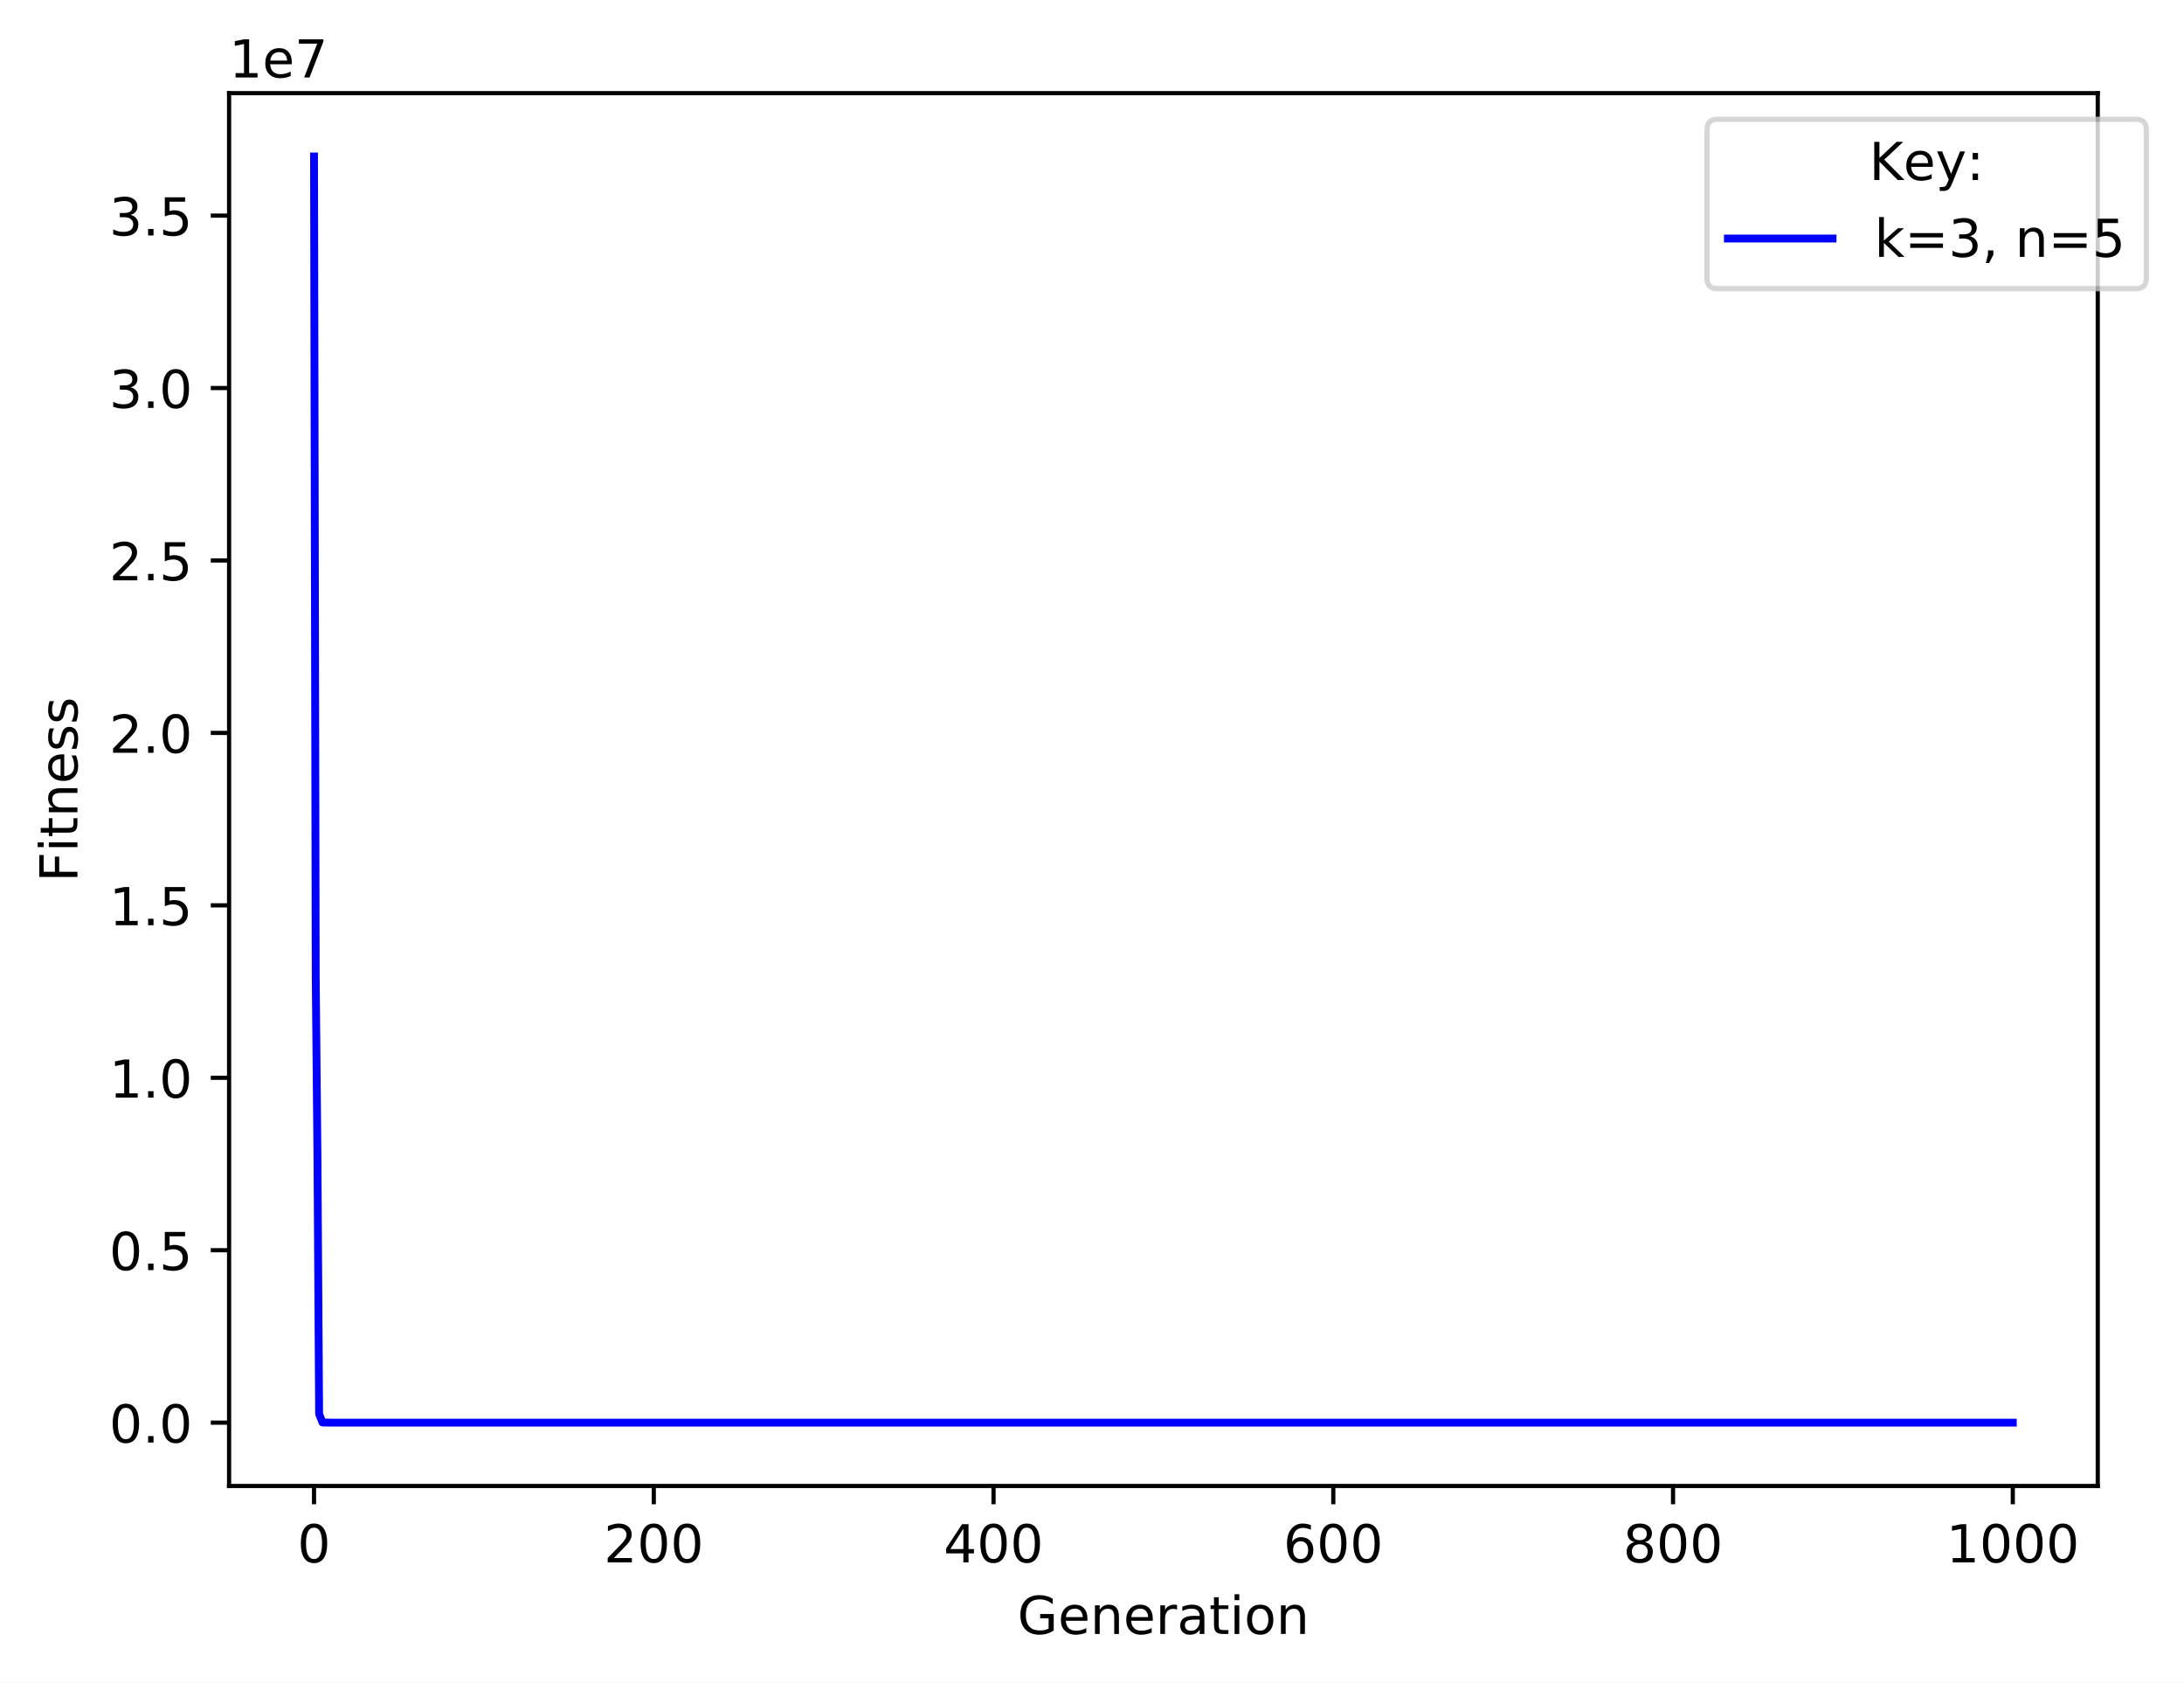
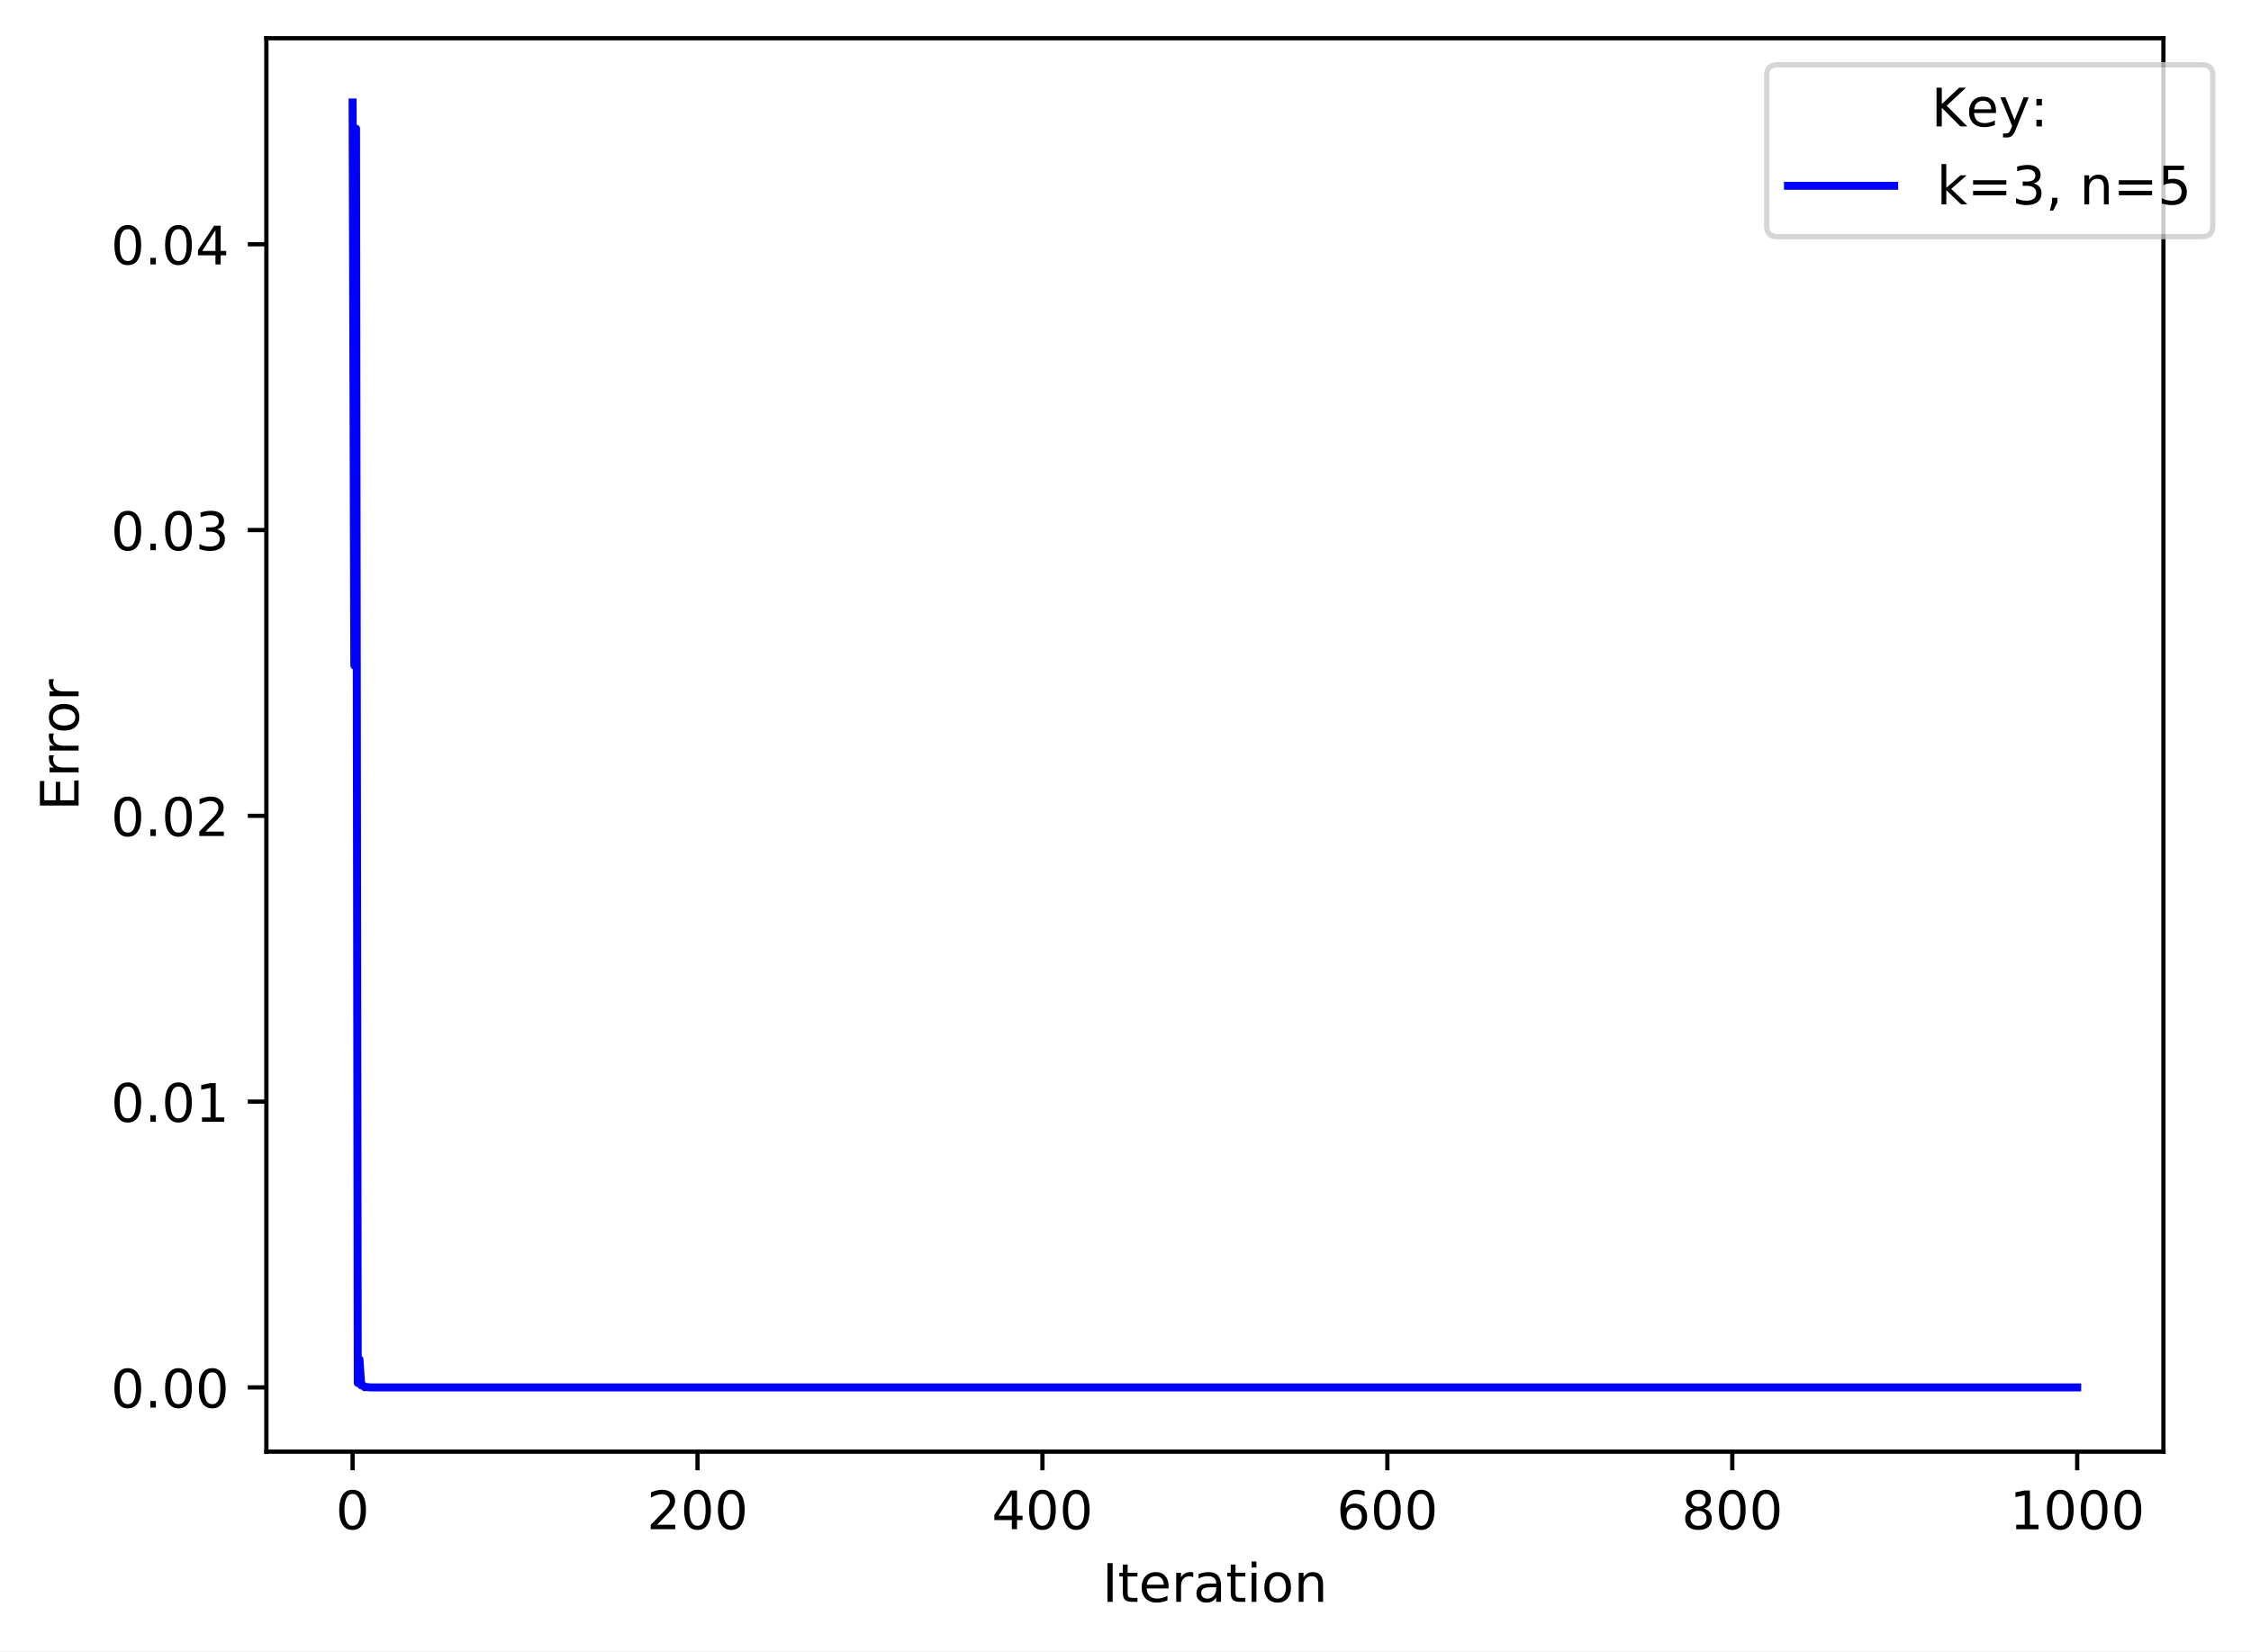
- <svg xmlns="http://www.w3.org/2000/svg" xmlns:xlink="http://www.w3.org/1999/xlink" height="321.467pt" version="1.1" viewBox="0 0 417.386 321.467" width="417.386pt">
+ <svg xmlns="http://www.w3.org/2000/svg" xmlns:xlink="http://www.w3.org/1999/xlink" height="310.868pt" version="1.1" viewBox="0 0 423.749 310.868" width="423.749pt">
  <defs>
    <style type="text/css">
*{stroke-linecap:butt;stroke-linejoin:round;}
  </style>
  </defs>
  <g id="figure_1">
    <g id="patch_1">
-       <path d="M 0 321.467  L 417.386 321.467  L 417.386 0  L 0 0  z " style="fill:#ffffff;" />
+       <path d="M 0 310.868  L 423.749 310.868  L 423.749 0  L 0 0  z " style="fill:#ffffff;" />
    </g>
    <g id="axes_1">
      <g id="patch_2">
-         <path d="M 43.781 283.91  L 400.901 283.91  L 400.901 17.798  L 43.781 17.798  z " style="fill:#ffffff;" />
+         <path d="M 50.144 273.312  L 407.264 273.312  L 407.264 7.2  L 50.144 7.2  z " style="fill:#ffffff;" />
      </g>
      <g id="matplotlib.axis_1">
        <g id="xtick_1">
          <g id="line2d_1">
            <defs>
-               <path d="M 0 0  L 0 3.5  " id="med08bd5d9a" style="stroke:#000000;stroke-width:0.8;" />
-             </defs>
-             <g>
-               <use style="stroke:#000000;stroke-width:0.8;" x="60.014" xlink:href="#med08bd5d9a" y="283.91" />
+               <path d="M 0 0  L 0 3.5  " id="m6ff695778a" style="stroke:#000000;stroke-width:0.8;" />
+             </defs>
+             <g>
+               <use style="stroke:#000000;stroke-width:0.8;" x="66.376" xlink:href="#m6ff695778a" y="273.312" />
            </g>
          </g>
          <g id="text_1">
            <defs>
              <path d="M 31.781 66.406  Q 24.172 66.406 20.328 58.906  Q 16.5 51.422 16.5 36.375  Q 16.5 21.391 20.328 13.891  Q 24.172 6.391 31.781 6.391  Q 39.453 6.391 43.281 13.891  Q 47.125 21.391 47.125 36.375  Q 47.125 51.422 43.281 58.906  Q 39.453 66.406 31.781 66.406  z M 31.781 74.219  Q 44.047 74.219 50.516 64.516  Q 56.984 54.828 56.984 36.375  Q 56.984 17.969 50.516 8.266  Q 44.047 -1.422 31.781 -1.422  Q 19.531 -1.422 13.062 8.266  Q 6.594 17.969 6.594 36.375  Q 6.594 54.828 13.062 64.516  Q 19.531 74.219 31.781 74.219  z " id="DejaVuSans-48" />
            </defs>
-             <g transform="translate(56.83273 298.5089)scale(0.1 -0.1)">
+             <g transform="translate(63.19523 287.9104)scale(0.1 -0.1)">
              <use xlink:href="#DejaVuSans-48" />
            </g>
          </g>
        </g>
        <g id="xtick_2">
          <g id="line2d_2">
            <g>
-               <use style="stroke:#000000;stroke-width:0.8;" x="124.945" xlink:href="#med08bd5d9a" y="283.91" />
+               <use style="stroke:#000000;stroke-width:0.8;" x="131.307" xlink:href="#m6ff695778a" y="273.312" />
            </g>
          </g>
          <g id="text_2">
            <defs>
              <path d="M 19.188 8.297  L 53.609 8.297  L 53.609 0  L 7.328 0  L 7.328 8.297  Q 12.938 14.109 22.625 23.891  Q 32.328 33.688 34.812 36.531  Q 39.547 41.844 41.422 45.531  Q 43.312 49.219 43.312 52.781  Q 43.312 58.594 39.234 62.25  Q 35.156 65.922 28.609 65.922  Q 23.969 65.922 18.812 64.312  Q 13.672 62.703 7.812 59.422  L 7.812 69.391  Q 13.766 71.781 18.938 73  Q 24.125 74.219 28.422 74.219  Q 39.75 74.219 46.484 68.547  Q 53.219 62.891 53.219 53.422  Q 53.219 48.922 51.531 44.891  Q 49.859 40.875 45.406 35.406  Q 44.188 33.984 37.641 27.219  Q 31.109 20.453 19.188 8.297  z " id="DejaVuSans-50" />
            </defs>
-             <g transform="translate(115.4011 298.5089)scale(0.1 -0.1)">
+             <g transform="translate(121.7636 287.9104)scale(0.1 -0.1)">
              <use xlink:href="#DejaVuSans-50" />
              <use x="63.623" xlink:href="#DejaVuSans-48" />
              <use x="127.246" xlink:href="#DejaVuSans-48" />
            </g>
          </g>
        </g>
        <g id="xtick_3">
          <g id="line2d_3">
            <g>
-               <use style="stroke:#000000;stroke-width:0.8;" x="189.876" xlink:href="#med08bd5d9a" y="283.91" />
+               <use style="stroke:#000000;stroke-width:0.8;" x="196.238" xlink:href="#m6ff695778a" y="273.312" />
            </g>
          </g>
          <g id="text_3">
            <defs>
              <path d="M 37.797 64.312  L 12.891 25.391  L 37.797 25.391  z M 35.203 72.906  L 47.609 72.906  L 47.609 25.391  L 58.016 25.391  L 58.016 17.188  L 47.609 17.188  L 47.609 0  L 37.797 0  L 37.797 17.188  L 4.891 17.188  L 4.891 26.703  z " id="DejaVuSans-52" />
            </defs>
-             <g transform="translate(180.332 298.5089)scale(0.1 -0.1)">
+             <g transform="translate(186.6945 287.9104)scale(0.1 -0.1)">
              <use xlink:href="#DejaVuSans-52" />
              <use x="63.623" xlink:href="#DejaVuSans-48" />
              <use x="127.246" xlink:href="#DejaVuSans-48" />
            </g>
          </g>
        </g>
        <g id="xtick_4">
          <g id="line2d_4">
            <g>
-               <use style="stroke:#000000;stroke-width:0.8;" x="254.807" xlink:href="#med08bd5d9a" y="283.91" />
+               <use style="stroke:#000000;stroke-width:0.8;" x="261.169" xlink:href="#m6ff695778a" y="273.312" />
            </g>
          </g>
          <g id="text_4">
            <defs>
              <path d="M 33.016 40.375  Q 26.375 40.375 22.484 35.828  Q 18.609 31.297 18.609 23.391  Q 18.609 15.531 22.484 10.953  Q 26.375 6.391 33.016 6.391  Q 39.656 6.391 43.531 10.953  Q 47.406 15.531 47.406 23.391  Q 47.406 31.297 43.531 35.828  Q 39.656 40.375 33.016 40.375  z M 52.594 71.297  L 52.594 62.312  Q 48.875 64.062 45.094 64.984  Q 41.312 65.922 37.594 65.922  Q 27.828 65.922 22.672 59.328  Q 17.531 52.734 16.797 39.406  Q 19.672 43.656 24.016 45.922  Q 28.375 48.188 33.594 48.188  Q 44.578 48.188 50.953 41.516  Q 57.328 34.859 57.328 23.391  Q 57.328 12.156 50.688 5.359  Q 44.047 -1.422 33.016 -1.422  Q 20.359 -1.422 13.672 8.266  Q 6.984 17.969 6.984 36.375  Q 6.984 53.656 15.188 63.938  Q 23.391 74.219 37.203 74.219  Q 40.922 74.219 44.703 73.484  Q 48.484 72.75 52.594 71.297  z " id="DejaVuSans-54" />
            </defs>
-             <g transform="translate(245.263 298.5089)scale(0.1 -0.1)">
+             <g transform="translate(251.6255 287.9104)scale(0.1 -0.1)">
              <use xlink:href="#DejaVuSans-54" />
              <use x="63.623" xlink:href="#DejaVuSans-48" />
              <use x="127.246" xlink:href="#DejaVuSans-48" />
            </g>
          </g>
        </g>
        <g id="xtick_5">
          <g id="line2d_5">
            <g>
-               <use style="stroke:#000000;stroke-width:0.8;" x="319.738" xlink:href="#med08bd5d9a" y="283.91" />
+               <use style="stroke:#000000;stroke-width:0.8;" x="326.1" xlink:href="#m6ff695778a" y="273.312" />
            </g>
          </g>
          <g id="text_5">
            <defs>
              <path d="M 31.781 34.625  Q 24.75 34.625 20.719 30.859  Q 16.703 27.094 16.703 20.516  Q 16.703 13.922 20.719 10.156  Q 24.75 6.391 31.781 6.391  Q 38.812 6.391 42.859 10.172  Q 46.922 13.969 46.922 20.516  Q 46.922 27.094 42.891 30.859  Q 38.875 34.625 31.781 34.625  z M 21.922 38.812  Q 15.578 40.375 12.031 44.719  Q 8.5 49.078 8.5 55.328  Q 8.5 64.062 14.719 69.141  Q 20.953 74.219 31.781 74.219  Q 42.672 74.219 48.875 69.141  Q 55.078 64.062 55.078 55.328  Q 55.078 49.078 51.531 44.719  Q 48 40.375 41.703 38.812  Q 48.828 37.156 52.797 32.312  Q 56.781 27.484 56.781 20.516  Q 56.781 9.906 50.312 4.234  Q 43.844 -1.422 31.781 -1.422  Q 19.734 -1.422 13.25 4.234  Q 6.781 9.906 6.781 20.516  Q 6.781 27.484 10.781 32.312  Q 14.797 37.156 21.922 38.812  z M 18.312 54.391  Q 18.312 48.734 21.844 45.562  Q 25.391 42.391 31.781 42.391  Q 38.141 42.391 41.719 45.562  Q 45.312 48.734 45.312 54.391  Q 45.312 60.062 41.719 63.234  Q 38.141 66.406 31.781 66.406  Q 25.391 66.406 21.844 63.234  Q 18.312 60.062 18.312 54.391  z " id="DejaVuSans-56" />
            </defs>
-             <g transform="translate(310.1939 298.5089)scale(0.1 -0.1)">
+             <g transform="translate(316.5564 287.9104)scale(0.1 -0.1)">
              <use xlink:href="#DejaVuSans-56" />
              <use x="63.623" xlink:href="#DejaVuSans-48" />
              <use x="127.246" xlink:href="#DejaVuSans-48" />
            </g>
          </g>
        </g>
        <g id="xtick_6">
          <g id="line2d_6">
            <g>
-               <use style="stroke:#000000;stroke-width:0.8;" x="384.669" xlink:href="#med08bd5d9a" y="283.91" />
+               <use style="stroke:#000000;stroke-width:0.8;" x="391.031" xlink:href="#m6ff695778a" y="273.312" />
            </g>
          </g>
          <g id="text_6">
            <defs>
              <path d="M 12.406 8.297  L 28.516 8.297  L 28.516 63.922  L 10.984 60.406  L 10.984 69.391  L 28.422 72.906  L 38.281 72.906  L 38.281 8.297  L 54.391 8.297  L 54.391 0  L 12.406 0  z " id="DejaVuSans-49" />
            </defs>
-             <g transform="translate(371.9435 298.5089)scale(0.1 -0.1)">
+             <g transform="translate(378.306 287.9104)scale(0.1 -0.1)">
              <use xlink:href="#DejaVuSans-49" />
              <use x="63.623" xlink:href="#DejaVuSans-48" />
              <use x="127.246" xlink:href="#DejaVuSans-48" />
              <use x="190.869" xlink:href="#DejaVuSans-48" />
            </g>
          </g>
        </g>
        <g id="text_7">
          <defs>
-             <path d="M 59.516 10.406  L 59.516 29.984  L 43.406 29.984  L 43.406 38.094  L 69.281 38.094  L 69.281 6.781  Q 63.578 2.734 56.688 0.656  Q 49.812 -1.422 42 -1.422  Q 24.906 -1.422 15.25 8.562  Q 5.609 18.562 5.609 36.375  Q 5.609 54.25 15.25 64.234  Q 24.906 74.219 42 74.219  Q 49.125 74.219 55.547 72.453  Q 61.969 70.703 67.391 67.281  L 67.391 56.781  Q 61.922 61.422 55.766 63.766  Q 49.609 66.109 42.828 66.109  Q 29.438 66.109 22.719 58.641  Q 16.016 51.172 16.016 36.375  Q 16.016 21.625 22.719 14.156  Q 29.438 6.688 42.828 6.688  Q 48.047 6.688 52.141 7.594  Q 56.25 8.5 59.516 10.406  z " id="DejaVuSans-71" />
+             <path d="M 9.812 72.906  L 19.672 72.906  L 19.672 0  L 9.812 0  z " id="DejaVuSans-73" />
+             <path d="M 18.312 70.219  L 18.312 54.688  L 36.812 54.688  L 36.812 47.703  L 18.312 47.703  L 18.312 18.016  Q 18.312 11.328 20.141 9.422  Q 21.969 7.516 27.594 7.516  L 36.812 7.516  L 36.812 0  L 27.594 0  Q 17.188 0 13.234 3.875  Q 9.281 7.766 9.281 18.016  L 9.281 47.703  L 2.688 47.703  L 2.688 54.688  L 9.281 54.688  L 9.281 70.219  z " id="DejaVuSans-116" />
            <path d="M 56.203 29.594  L 56.203 25.203  L 14.891 25.203  Q 15.484 15.922 20.484 11.062  Q 25.484 6.203 34.422 6.203  Q 39.594 6.203 44.453 7.469  Q 49.312 8.734 54.109 11.281  L 54.109 2.781  Q 49.266 0.734 44.188 -0.344  Q 39.109 -1.422 33.891 -1.422  Q 20.797 -1.422 13.156 6.188  Q 5.516 13.812 5.516 26.812  Q 5.516 40.234 12.766 48.109  Q 20.016 56 32.328 56  Q 43.359 56 49.781 48.891  Q 56.203 41.797 56.203 29.594  z M 47.219 32.234  Q 47.125 39.594 43.094 43.984  Q 39.062 48.391 32.422 48.391  Q 24.906 48.391 20.391 44.141  Q 15.875 39.891 15.188 32.172  z " id="DejaVuSans-101" />
-             <path d="M 54.891 33.016  L 54.891 0  L 45.906 0  L 45.906 32.719  Q 45.906 40.484 42.875 44.328  Q 39.844 48.188 33.797 48.188  Q 26.516 48.188 22.312 43.547  Q 18.109 38.922 18.109 30.906  L 18.109 0  L 9.078 0  L 9.078 54.688  L 18.109 54.688  L 18.109 46.188  Q 21.344 51.125 25.703 53.562  Q 30.078 56 35.797 56  Q 45.219 56 50.047 50.172  Q 54.891 44.344 54.891 33.016  z " id="DejaVuSans-110" />
            <path d="M 41.109 46.297  Q 39.594 47.172 37.812 47.578  Q 36.031 48 33.891 48  Q 26.266 48 22.188 43.047  Q 18.109 38.094 18.109 28.812  L 18.109 0  L 9.078 0  L 9.078 54.688  L 18.109 54.688  L 18.109 46.188  Q 20.953 51.172 25.484 53.578  Q 30.031 56 36.531 56  Q 37.453 56 38.578 55.875  Q 39.703 55.766 41.062 55.516  z " id="DejaVuSans-114" />
            <path d="M 34.281 27.484  Q 23.391 27.484 19.188 25  Q 14.984 22.516 14.984 16.5  Q 14.984 11.719 18.141 8.906  Q 21.297 6.109 26.703 6.109  Q 34.188 6.109 38.703 11.406  Q 43.219 16.703 43.219 25.484  L 43.219 27.484  z M 52.203 31.203  L 52.203 0  L 43.219 0  L 43.219 8.297  Q 40.141 3.328 35.547 0.953  Q 30.953 -1.422 24.312 -1.422  Q 15.922 -1.422 10.953 3.297  Q 6 8.016 6 15.922  Q 6 25.141 12.172 29.828  Q 18.359 34.516 30.609 34.516  L 43.219 34.516  L 43.219 35.406  Q 43.219 41.609 39.141 45  Q 35.062 48.391 27.688 48.391  Q 23 48.391 18.547 47.266  Q 14.109 46.141 10.016 43.891  L 10.016 52.203  Q 14.938 54.109 19.578 55.047  Q 24.219 56 28.609 56  Q 40.484 56 46.344 49.844  Q 52.203 43.703 52.203 31.203  z " id="DejaVuSans-97" />
-             <path d="M 18.312 70.219  L 18.312 54.688  L 36.812 54.688  L 36.812 47.703  L 18.312 47.703  L 18.312 18.016  Q 18.312 11.328 20.141 9.422  Q 21.969 7.516 27.594 7.516  L 36.812 7.516  L 36.812 0  L 27.594 0  Q 17.188 0 13.234 3.875  Q 9.281 7.766 9.281 18.016  L 9.281 47.703  L 2.688 47.703  L 2.688 54.688  L 9.281 54.688  L 9.281 70.219  z " id="DejaVuSans-116" />
            <path d="M 9.422 54.688  L 18.406 54.688  L 18.406 0  L 9.422 0  z M 9.422 75.984  L 18.406 75.984  L 18.406 64.594  L 9.422 64.594  z " id="DejaVuSans-105" />
            <path d="M 30.609 48.391  Q 23.391 48.391 19.188 42.75  Q 14.984 37.109 14.984 27.297  Q 14.984 17.484 19.156 11.844  Q 23.344 6.203 30.609 6.203  Q 37.797 6.203 41.984 11.859  Q 46.188 17.531 46.188 27.297  Q 46.188 37.016 41.984 42.703  Q 37.797 48.391 30.609 48.391  z M 30.609 56  Q 42.328 56 49.016 48.375  Q 55.719 40.766 55.719 27.297  Q 55.719 13.875 49.016 6.219  Q 42.328 -1.422 30.609 -1.422  Q 18.844 -1.422 12.172 6.219  Q 5.516 13.875 5.516 27.297  Q 5.516 40.766 12.172 48.375  Q 18.844 56 30.609 56  z " id="DejaVuSans-111" />
+             <path d="M 54.891 33.016  L 54.891 0  L 45.906 0  L 45.906 32.719  Q 45.906 40.484 42.875 44.328  Q 39.844 48.188 33.797 48.188  Q 26.516 48.188 22.312 43.547  Q 18.109 38.922 18.109 30.906  L 18.109 0  L 9.078 0  L 9.078 54.688  L 18.109 54.688  L 18.109 46.188  Q 21.344 51.125 25.703 53.562  Q 30.078 56 35.797 56  Q 45.219 56 50.047 50.172  Q 54.891 44.344 54.891 33.016  z " id="DejaVuSans-110" />
          </defs>
-           <g transform="translate(194.4483 312.187)scale(0.1 -0.1)">
-             <use xlink:href="#DejaVuSans-71" />
-             <use x="77.49" xlink:href="#DejaVuSans-101" />
-             <use x="139.014" xlink:href="#DejaVuSans-110" />
-             <use x="202.393" xlink:href="#DejaVuSans-101" />
-             <use x="263.916" xlink:href="#DejaVuSans-114" />
-             <use x="305.029" xlink:href="#DejaVuSans-97" />
-             <use x="366.309" xlink:href="#DejaVuSans-116" />
-             <use x="405.518" xlink:href="#DejaVuSans-105" />
-             <use x="433.301" xlink:href="#DejaVuSans-111" />
-             <use x="494.482" xlink:href="#DejaVuSans-110" />
+           <g transform="translate(207.4952 301.5886)scale(0.1 -0.1)">
+             <use xlink:href="#DejaVuSans-73" />
+             <use x="29.492" xlink:href="#DejaVuSans-116" />
+             <use x="68.701" xlink:href="#DejaVuSans-101" />
+             <use x="130.225" xlink:href="#DejaVuSans-114" />
+             <use x="171.338" xlink:href="#DejaVuSans-97" />
+             <use x="232.617" xlink:href="#DejaVuSans-116" />
+             <use x="271.826" xlink:href="#DejaVuSans-105" />
+             <use x="299.609" xlink:href="#DejaVuSans-111" />
+             <use x="360.791" xlink:href="#DejaVuSans-110" />
          </g>
        </g>
      </g>
      <g id="matplotlib.axis_2">
        <g id="ytick_1">
          <g id="line2d_7">
            <defs>
-               <path d="M 0 0  L -3.5 0  " id="m459a5ef51f" style="stroke:#000000;stroke-width:0.8;" />
-             </defs>
-             <g>
-               <use style="stroke:#000000;stroke-width:0.8;" x="43.781" xlink:href="#m459a5ef51f" y="271.814" />
+               <path d="M 0 0  L -3.5 0  " id="m12785f7ec6" style="stroke:#000000;stroke-width:0.8;" />
+             </defs>
+             <g>
+               <use style="stroke:#000000;stroke-width:0.8;" x="50.144" xlink:href="#m12785f7ec6" y="261.216" />
            </g>
          </g>
          <g id="text_8">
            <defs>
              <path d="M 10.688 12.406  L 21 12.406  L 21 0  L 10.688 0  z " id="DejaVuSans-46" />
            </defs>
-             <g transform="translate(20.87813 275.6137)scale(0.1 -0.1)">
-               <use xlink:href="#DejaVuSans-48" />
-               <use x="63.623" xlink:href="#DejaVuSans-46" />
-               <use x="95.41" xlink:href="#DejaVuSans-48" />
+             <g transform="translate(20.87813 265.0152)scale(0.1 -0.1)">
+               <use xlink:href="#DejaVuSans-48" />
+               <use x="63.623" xlink:href="#DejaVuSans-46" />
+               <use x="95.41" xlink:href="#DejaVuSans-48" />
+               <use x="159.033" xlink:href="#DejaVuSans-48" />
            </g>
          </g>
        </g>
        <g id="ytick_2">
          <g id="line2d_8">
            <g>
-               <use style="stroke:#000000;stroke-width:0.8;" x="43.781" xlink:href="#m459a5ef51f" y="238.868" />
+               <use style="stroke:#000000;stroke-width:0.8;" x="50.144" xlink:href="#m12785f7ec6" y="207.408" />
            </g>
          </g>
          <g id="text_9">
-             <defs>
-               <path d="M 10.797 72.906  L 49.516 72.906  L 49.516 64.594  L 19.828 64.594  L 19.828 46.734  Q 21.969 47.469 24.109 47.828  Q 26.266 48.188 28.422 48.188  Q 40.625 48.188 47.75 41.5  Q 54.891 34.812 54.891 23.391  Q 54.891 11.625 47.562 5.094  Q 40.234 -1.422 26.906 -1.422  Q 22.312 -1.422 17.547 -0.641  Q 12.797 0.141 7.719 1.703  L 7.719 11.625  Q 12.109 9.234 16.797 8.062  Q 21.484 6.891 26.703 6.891  Q 35.156 6.891 40.078 11.328  Q 45.016 15.766 45.016 23.391  Q 45.016 31 40.078 35.438  Q 35.156 39.891 26.703 39.891  Q 22.75 39.891 18.812 39.016  Q 14.891 38.141 10.797 36.281  z " id="DejaVuSans-53" />
-             </defs>
-             <g transform="translate(20.87813 242.6677)scale(0.1 -0.1)">
-               <use xlink:href="#DejaVuSans-48" />
-               <use x="63.623" xlink:href="#DejaVuSans-46" />
-               <use x="95.41" xlink:href="#DejaVuSans-53" />
+             <g transform="translate(20.87813 211.2077)scale(0.1 -0.1)">
+               <use xlink:href="#DejaVuSans-48" />
+               <use x="63.623" xlink:href="#DejaVuSans-46" />
+               <use x="95.41" xlink:href="#DejaVuSans-48" />
+               <use x="159.033" xlink:href="#DejaVuSans-49" />
            </g>
          </g>
        </g>
        <g id="ytick_3">
          <g id="line2d_9">
            <g>
-               <use style="stroke:#000000;stroke-width:0.8;" x="43.781" xlink:href="#m459a5ef51f" y="205.922" />
+               <use style="stroke:#000000;stroke-width:0.8;" x="50.144" xlink:href="#m12785f7ec6" y="153.601" />
            </g>
          </g>
          <g id="text_10">
-             <g transform="translate(20.87813 209.7217)scale(0.1 -0.1)">
-               <use xlink:href="#DejaVuSans-49" />
-               <use x="63.623" xlink:href="#DejaVuSans-46" />
-               <use x="95.41" xlink:href="#DejaVuSans-48" />
+             <g transform="translate(20.87813 157.4002)scale(0.1 -0.1)">
+               <use xlink:href="#DejaVuSans-48" />
+               <use x="63.623" xlink:href="#DejaVuSans-46" />
+               <use x="95.41" xlink:href="#DejaVuSans-48" />
+               <use x="159.033" xlink:href="#DejaVuSans-50" />
            </g>
          </g>
        </g>
        <g id="ytick_4">
          <g id="line2d_10">
            <g>
-               <use style="stroke:#000000;stroke-width:0.8;" x="43.781" xlink:href="#m459a5ef51f" y="172.976" />
+               <use style="stroke:#000000;stroke-width:0.8;" x="50.144" xlink:href="#m12785f7ec6" y="99.793" />
            </g>
          </g>
          <g id="text_11">
-             <g transform="translate(20.87813 176.7757)scale(0.1 -0.1)">
-               <use xlink:href="#DejaVuSans-49" />
-               <use x="63.623" xlink:href="#DejaVuSans-46" />
-               <use x="95.41" xlink:href="#DejaVuSans-53" />
+             <defs>
+               <path d="M 40.578 39.312  Q 47.656 37.797 51.625 33  Q 55.609 28.219 55.609 21.188  Q 55.609 10.406 48.188 4.484  Q 40.766 -1.422 27.094 -1.422  Q 22.516 -1.422 17.656 -0.516  Q 12.797 0.391 7.625 2.203  L 7.625 11.719  Q 11.719 9.328 16.594 8.109  Q 21.484 6.891 26.812 6.891  Q 36.078 6.891 40.938 10.547  Q 45.797 14.203 45.797 21.188  Q 45.797 27.641 41.281 31.266  Q 36.766 34.906 28.719 34.906  L 20.219 34.906  L 20.219 43.016  L 29.109 43.016  Q 36.375 43.016 40.234 45.922  Q 44.094 48.828 44.094 54.297  Q 44.094 59.906 40.109 62.906  Q 36.141 65.922 28.719 65.922  Q 24.656 65.922 20.016 65.031  Q 15.375 64.156 9.812 62.312  L 9.812 71.094  Q 15.438 72.656 20.344 73.438  Q 25.25 74.219 29.594 74.219  Q 40.828 74.219 47.359 69.109  Q 53.906 64.016 53.906 55.328  Q 53.906 49.266 50.438 45.094  Q 46.969 40.922 40.578 39.312  z " id="DejaVuSans-51" />
+             </defs>
+             <g transform="translate(20.87813 103.5926)scale(0.1 -0.1)">
+               <use xlink:href="#DejaVuSans-48" />
+               <use x="63.623" xlink:href="#DejaVuSans-46" />
+               <use x="95.41" xlink:href="#DejaVuSans-48" />
+               <use x="159.033" xlink:href="#DejaVuSans-51" />
            </g>
          </g>
        </g>
        <g id="ytick_5">
          <g id="line2d_11">
            <g>
-               <use style="stroke:#000000;stroke-width:0.8;" x="43.781" xlink:href="#m459a5ef51f" y="140.031" />
+               <use style="stroke:#000000;stroke-width:0.8;" x="50.144" xlink:href="#m12785f7ec6" y="45.986" />
            </g>
          </g>
          <g id="text_12">
-             <g transform="translate(20.87813 143.8297)scale(0.1 -0.1)">
-               <use xlink:href="#DejaVuSans-50" />
-               <use x="63.623" xlink:href="#DejaVuSans-46" />
-               <use x="95.41" xlink:href="#DejaVuSans-48" />
-             </g>
-           </g>
-         </g>
-         <g id="ytick_6">
-           <g id="line2d_12">
-             <g>
-               <use style="stroke:#000000;stroke-width:0.8;" x="43.781" xlink:href="#m459a5ef51f" y="107.085" />
-             </g>
-           </g>
-           <g id="text_13">
-             <g transform="translate(20.87813 110.8838)scale(0.1 -0.1)">
-               <use xlink:href="#DejaVuSans-50" />
-               <use x="63.623" xlink:href="#DejaVuSans-46" />
-               <use x="95.41" xlink:href="#DejaVuSans-53" />
-             </g>
-           </g>
-         </g>
-         <g id="ytick_7">
-           <g id="line2d_13">
-             <g>
-               <use style="stroke:#000000;stroke-width:0.8;" x="43.781" xlink:href="#m459a5ef51f" y="74.139" />
-             </g>
-           </g>
-           <g id="text_14">
-             <defs>
-               <path d="M 40.578 39.312  Q 47.656 37.797 51.625 33  Q 55.609 28.219 55.609 21.188  Q 55.609 10.406 48.188 4.484  Q 40.766 -1.422 27.094 -1.422  Q 22.516 -1.422 17.656 -0.516  Q 12.797 0.391 7.625 2.203  L 7.625 11.719  Q 11.719 9.328 16.594 8.109  Q 21.484 6.891 26.812 6.891  Q 36.078 6.891 40.938 10.547  Q 45.797 14.203 45.797 21.188  Q 45.797 27.641 41.281 31.266  Q 36.766 34.906 28.719 34.906  L 20.219 34.906  L 20.219 43.016  L 29.109 43.016  Q 36.375 43.016 40.234 45.922  Q 44.094 48.828 44.094 54.297  Q 44.094 59.906 40.109 62.906  Q 36.141 65.922 28.719 65.922  Q 24.656 65.922 20.016 65.031  Q 15.375 64.156 9.812 62.312  L 9.812 71.094  Q 15.438 72.656 20.344 73.438  Q 25.25 74.219 29.594 74.219  Q 40.828 74.219 47.359 69.109  Q 53.906 64.016 53.906 55.328  Q 53.906 49.266 50.438 45.094  Q 46.969 40.922 40.578 39.312  z " id="DejaVuSans-51" />
-             </defs>
-             <g transform="translate(20.87813 77.93778)scale(0.1 -0.1)">
-               <use xlink:href="#DejaVuSans-51" />
-               <use x="63.623" xlink:href="#DejaVuSans-46" />
-               <use x="95.41" xlink:href="#DejaVuSans-48" />
-             </g>
-           </g>
-         </g>
-         <g id="ytick_8">
-           <g id="line2d_14">
-             <g>
-               <use style="stroke:#000000;stroke-width:0.8;" x="43.781" xlink:href="#m459a5ef51f" y="41.193" />
-             </g>
-           </g>
-           <g id="text_15">
-             <g transform="translate(20.87813 44.9918)scale(0.1 -0.1)">
-               <use xlink:href="#DejaVuSans-51" />
-               <use x="63.623" xlink:href="#DejaVuSans-46" />
-               <use x="95.41" xlink:href="#DejaVuSans-53" />
-             </g>
-           </g>
-         </g>
-         <g id="text_16">
+             <g transform="translate(20.87813 49.78511)scale(0.1 -0.1)">
+               <use xlink:href="#DejaVuSans-48" />
+               <use x="63.623" xlink:href="#DejaVuSans-46" />
+               <use x="95.41" xlink:href="#DejaVuSans-48" />
+               <use x="159.033" xlink:href="#DejaVuSans-52" />
+             </g>
+           </g>
+         </g>
+         <g id="text_13">
          <defs>
-             <path d="M 9.812 72.906  L 51.703 72.906  L 51.703 64.594  L 19.672 64.594  L 19.672 43.109  L 48.578 43.109  L 48.578 34.812  L 19.672 34.812  L 19.672 0  L 9.812 0  z " id="DejaVuSans-70" />
-             <path d="M 44.281 53.078  L 44.281 44.578  Q 40.484 46.531 36.375 47.5  Q 32.281 48.484 27.875 48.484  Q 21.188 48.484 17.844 46.438  Q 14.5 44.391 14.5 40.281  Q 14.5 37.156 16.891 35.375  Q 19.281 33.594 26.516 31.984  L 29.594 31.297  Q 39.156 29.25 43.188 25.516  Q 47.219 21.781 47.219 15.094  Q 47.219 7.469 41.188 3.016  Q 35.156 -1.422 24.609 -1.422  Q 20.219 -1.422 15.453 -0.562  Q 10.688 0.297 5.422 2  L 5.422 11.281  Q 10.406 8.688 15.234 7.391  Q 20.062 6.109 24.812 6.109  Q 31.156 6.109 34.562 8.281  Q 37.984 10.453 37.984 14.406  Q 37.984 18.062 35.516 20.016  Q 33.062 21.969 24.703 23.781  L 21.578 24.516  Q 13.234 26.266 9.516 29.906  Q 5.812 33.547 5.812 39.891  Q 5.812 47.609 11.281 51.797  Q 16.75 56 26.812 56  Q 31.781 56 36.172 55.266  Q 40.578 54.547 44.281 53.078  z " id="DejaVuSans-115" />
+             <path d="M 9.812 72.906  L 55.906 72.906  L 55.906 64.594  L 19.672 64.594  L 19.672 43.016  L 54.391 43.016  L 54.391 34.719  L 19.672 34.719  L 19.672 8.297  L 56.781 8.297  L 56.781 0  L 9.812 0  z " id="DejaVuSans-69" />
          </defs>
-           <g transform="translate(14.79844 168.5287)rotate(-90)scale(0.1 -0.1)">
-             <use xlink:href="#DejaVuSans-70" />
-             <use x="57.41" xlink:href="#DejaVuSans-105" />
-             <use x="85.193" xlink:href="#DejaVuSans-116" />
-             <use x="124.402" xlink:href="#DejaVuSans-110" />
-             <use x="187.781" xlink:href="#DejaVuSans-101" />
-             <use x="249.305" xlink:href="#DejaVuSans-115" />
-             <use x="301.404" xlink:href="#DejaVuSans-115" />
-           </g>
-         </g>
-         <g id="text_17">
-           <defs>
-             <path d="M 8.203 72.906  L 55.078 72.906  L 55.078 68.703  L 28.609 0  L 18.312 0  L 43.219 64.594  L 8.203 64.594  z " id="DejaVuSans-55" />
-           </defs>
-           <g transform="translate(43.78125 14.79844)scale(0.1 -0.1)">
-             <use xlink:href="#DejaVuSans-49" />
-             <use x="63.623" xlink:href="#DejaVuSans-101" />
-             <use x="125.146" xlink:href="#DejaVuSans-55" />
-           </g>
-         </g>
-       </g>
-       <g id="line2d_15">
-         <path clip-path="url(#pc1fe465c6d)" d="M 60.014 29.894  L 60.339 186.846  L 60.663 220.298  L 60.988 270.165  L 61.637 271.784  L 63.585 271.814  L 384.669 271.814  L 384.669 271.814  " style="fill:none;stroke:#0000ff;stroke-linecap:square;stroke-width:1.5;" />
+           <g transform="translate(14.79844 152.6388)rotate(-90)scale(0.1 -0.1)">
+             <use xlink:href="#DejaVuSans-69" />
+             <use x="63.184" xlink:href="#DejaVuSans-114" />
+             <use x="104.281" xlink:href="#DejaVuSans-114" />
+             <use x="145.363" xlink:href="#DejaVuSans-111" />
+             <use x="206.545" xlink:href="#DejaVuSans-114" />
+           </g>
+         </g>
+       </g>
+       <g id="line2d_12">
+         <path clip-path="url(#pf046f7355f)" d="M 66.376 19.296  L 66.701 125.313  L 67.026 24.213  L 67.35 260.4  L 67.675 255.932  L 68 260.828  L 68.324 260.828  L 68.649 261.176  L 68.974 261.125  L 69.623 261.215  L 96.245 261.216  L 391.031 261.216  L 391.031 261.216  " style="fill:none;stroke:#0000ff;stroke-linecap:square;stroke-width:1.5;" />
      </g>
      <g id="patch_3">
-         <path d="M 43.781 283.91  L 43.781 17.798  " style="fill:none;stroke:#000000;stroke-linecap:square;stroke-linejoin:miter;stroke-width:0.8;" />
+         <path d="M 50.144 273.312  L 50.144 7.2  " style="fill:none;stroke:#000000;stroke-linecap:square;stroke-linejoin:miter;stroke-width:0.8;" />
      </g>
      <g id="patch_4">
-         <path d="M 400.901 283.91  L 400.901 17.798  " style="fill:none;stroke:#000000;stroke-linecap:square;stroke-linejoin:miter;stroke-width:0.8;" />
+         <path d="M 407.264 273.312  L 407.264 7.2  " style="fill:none;stroke:#000000;stroke-linecap:square;stroke-linejoin:miter;stroke-width:0.8;" />
      </g>
      <g id="patch_5">
-         <path d="M 43.781 283.91  L 400.901 283.91  " style="fill:none;stroke:#000000;stroke-linecap:square;stroke-linejoin:miter;stroke-width:0.8;" />
+         <path d="M 50.144 273.312  L 407.264 273.312  " style="fill:none;stroke:#000000;stroke-linecap:square;stroke-linejoin:miter;stroke-width:0.8;" />
      </g>
      <g id="patch_6">
-         <path d="M 43.781 17.798  L 400.901 17.798  " style="fill:none;stroke:#000000;stroke-linecap:square;stroke-linejoin:miter;stroke-width:0.8;" />
+         <path d="M 50.144 7.2  L 407.264 7.2  " style="fill:none;stroke:#000000;stroke-linecap:square;stroke-linejoin:miter;stroke-width:0.8;" />
      </g>
      <g id="legend_1">
        <g id="patch_7">
-           <path d="M 328.217 55.155  L 408.186 55.155  Q 410.186 55.155 410.186 53.155  L 410.186 24.798  Q 410.186 22.798 408.186 22.798  L 328.217 22.798  Q 326.217 22.798 326.217 24.798  L 326.217 53.155  Q 326.217 55.155 328.217 55.155  z " style="fill:#ffffff;opacity:0.8;stroke:#cccccc;stroke-linejoin:miter;" />
-         </g>
-         <g id="text_18">
+           <path d="M 334.58 44.556  L 414.549 44.556  Q 416.549 44.556 416.549 42.556  L 416.549 14.2  Q 416.549 12.2 414.549 12.2  L 334.58 12.2  Q 332.58 12.2 332.58 14.2  L 332.58 42.556  Q 332.58 44.556 334.58 44.556  z " style="fill:#ffffff;opacity:0.8;stroke:#cccccc;stroke-linejoin:miter;" />
+         </g>
+         <g id="text_14">
          <defs>
            <path d="M 9.812 72.906  L 19.672 72.906  L 19.672 42.094  L 52.391 72.906  L 65.094 72.906  L 28.906 38.922  L 67.672 0  L 54.688 0  L 19.672 35.109  L 19.672 0  L 9.812 0  z " id="DejaVuSans-75" />
            <path d="M 32.172 -5.078  Q 28.375 -14.844 24.75 -17.812  Q 21.141 -20.797 15.094 -20.797  L 7.906 -20.797  L 7.906 -13.281  L 13.188 -13.281  Q 16.891 -13.281 18.938 -11.516  Q 21 -9.766 23.484 -3.219  L 25.094 0.875  L 2.984 54.688  L 12.5 54.688  L 29.594 11.922  L 46.688 54.688  L 56.203 54.688  z " id="DejaVuSans-121" />
            <path d="M 11.719 12.406  L 22.016 12.406  L 22.016 0  L 11.719 0  z M 11.719 51.703  L 22.016 51.703  L 22.016 39.312  L 11.719 39.312  z " id="DejaVuSans-58" />
          </defs>
-           <g transform="translate(357.2118 34.39688)scale(0.1 -0.1)">
+           <g transform="translate(363.5743 23.79844)scale(0.1 -0.1)">
            <use xlink:href="#DejaVuSans-75" />
            <use x="65.498" xlink:href="#DejaVuSans-101" />
            <use x="127.021" xlink:href="#DejaVuSans-121" />
            <use x="186.092" xlink:href="#DejaVuSans-58" />
          </g>
        </g>
-         <g id="line2d_16">
-           <path d="M 330.217 45.575  L 350.217 45.575  " style="fill:none;stroke:#0000ff;stroke-linecap:square;stroke-width:1.5;" />
-         </g>
-         <g id="line2d_17" />
-         <g id="text_19">
+         <g id="line2d_13">
+           <path d="M 336.58 34.977  L 356.58 34.977  " style="fill:none;stroke:#0000ff;stroke-linecap:square;stroke-width:1.5;" />
+         </g>
+         <g id="line2d_14" />
+         <g id="text_15">
          <defs>
            <path d="M 9.078 75.984  L 18.109 75.984  L 18.109 31.109  L 44.922 54.688  L 56.391 54.688  L 27.391 29.109  L 57.625 0  L 45.906 0  L 18.109 26.703  L 18.109 0  L 9.078 0  z " id="DejaVuSans-107" />
            <path d="M 10.594 45.406  L 73.188 45.406  L 73.188 37.203  L 10.594 37.203  z M 10.594 25.484  L 73.188 25.484  L 73.188 17.188  L 10.594 17.188  z " id="DejaVuSans-61" />
            <path d="M 11.719 12.406  L 22.016 12.406  L 22.016 4  L 14.016 -11.625  L 7.719 -11.625  L 11.719 4  z " id="DejaVuSans-44" />
            <path id="DejaVuSans-32" />
+             <path d="M 10.797 72.906  L 49.516 72.906  L 49.516 64.594  L 19.828 64.594  L 19.828 46.734  Q 21.969 47.469 24.109 47.828  Q 26.266 48.188 28.422 48.188  Q 40.625 48.188 47.75 41.5  Q 54.891 34.812 54.891 23.391  Q 54.891 11.625 47.562 5.094  Q 40.234 -1.422 26.906 -1.422  Q 22.312 -1.422 17.547 -0.641  Q 12.797 0.141 7.719 1.703  L 7.719 11.625  Q 12.109 9.234 16.797 8.062  Q 21.484 6.891 26.703 6.891  Q 35.156 6.891 40.078 11.328  Q 45.016 15.766 45.016 23.391  Q 45.016 31 40.078 35.438  Q 35.156 39.891 26.703 39.891  Q 22.75 39.891 18.812 39.016  Q 14.891 38.141 10.797 36.281  z " id="DejaVuSans-53" />
          </defs>
-           <g transform="translate(358.2173 49.075)scale(0.1 -0.1)">
+           <g transform="translate(364.5798 38.47656)scale(0.1 -0.1)">
            <use xlink:href="#DejaVuSans-107" />
            <use x="57.91" xlink:href="#DejaVuSans-61" />
            <use x="141.699" xlink:href="#DejaVuSans-51" />
            <use x="205.322" xlink:href="#DejaVuSans-44" />
            <use x="237.109" xlink:href="#DejaVuSans-32" />
            <use x="268.896" xlink:href="#DejaVuSans-110" />
            <use x="332.275" xlink:href="#DejaVuSans-61" />
            <use x="416.064" xlink:href="#DejaVuSans-53" />
          </g>
        </g>
      </g>
    </g>
  </g>
  <defs>
-     <clipPath id="pc1fe465c6d">
-       <rect height="266.112" width="357.12" x="43.781" y="17.798" />
+     <clipPath id="pf046f7355f">
+       <rect height="266.112" width="357.12" x="50.144" y="7.2" />
    </clipPath>
  </defs>
</svg>
